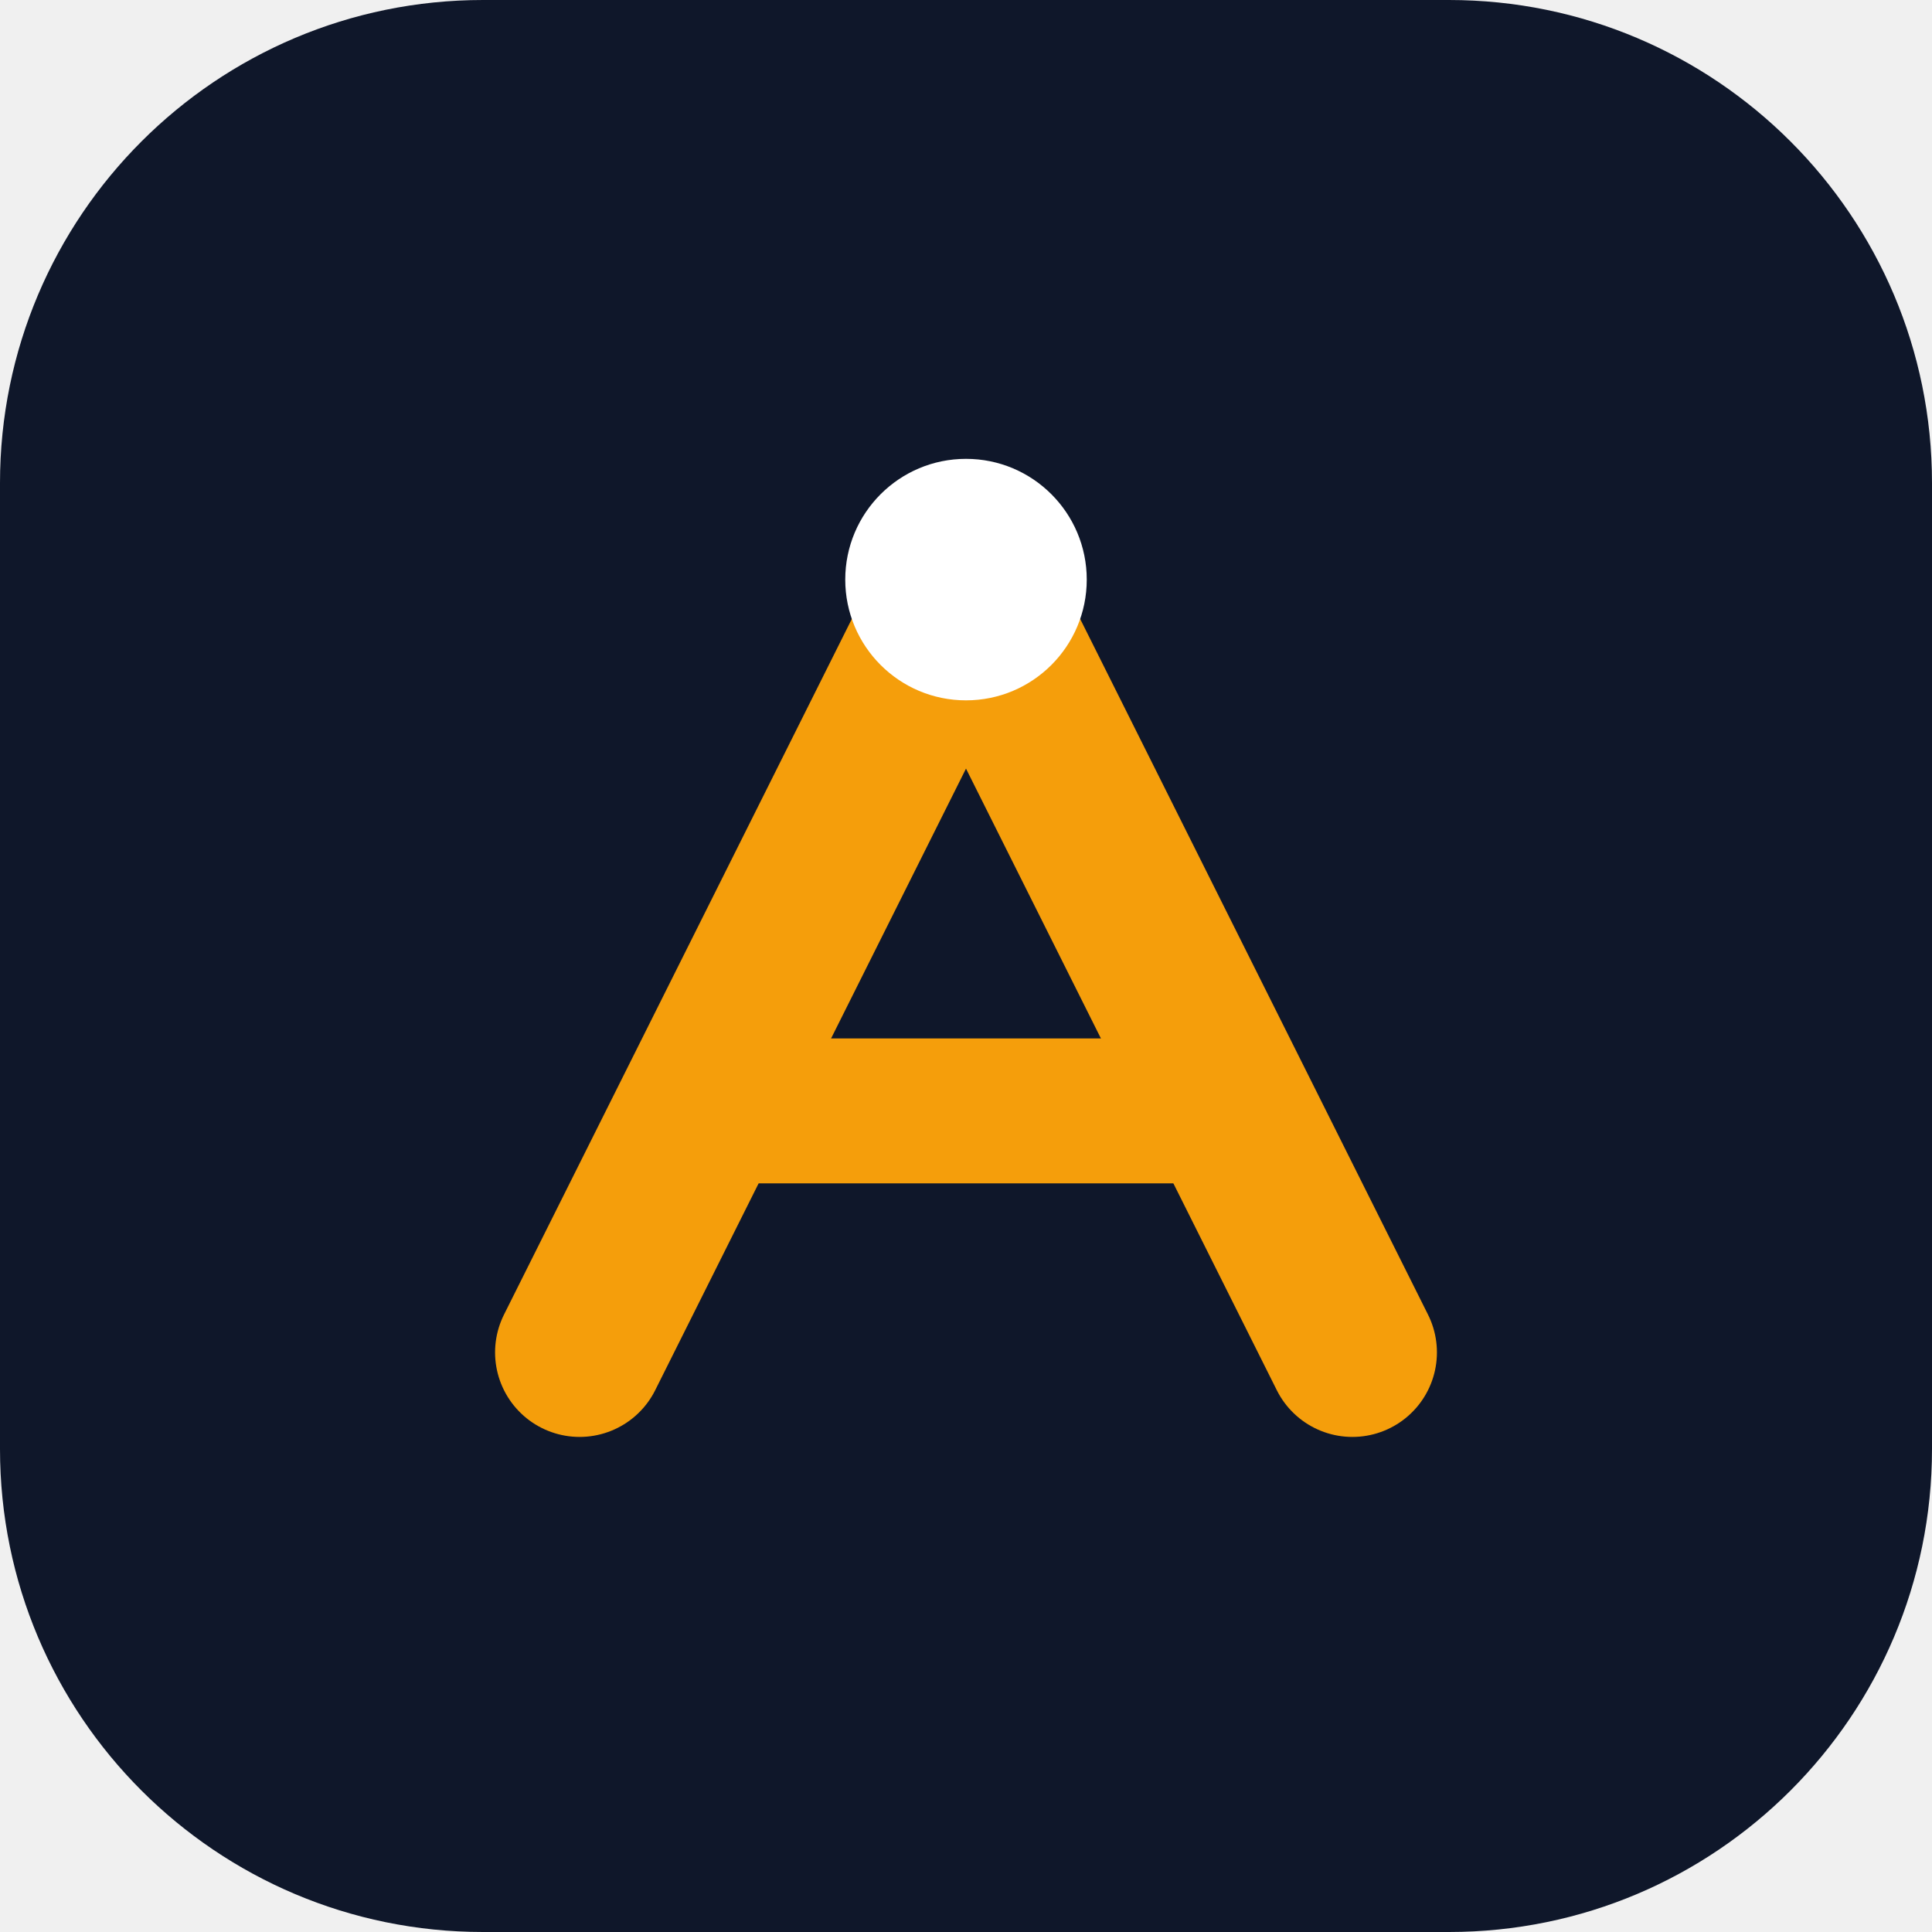
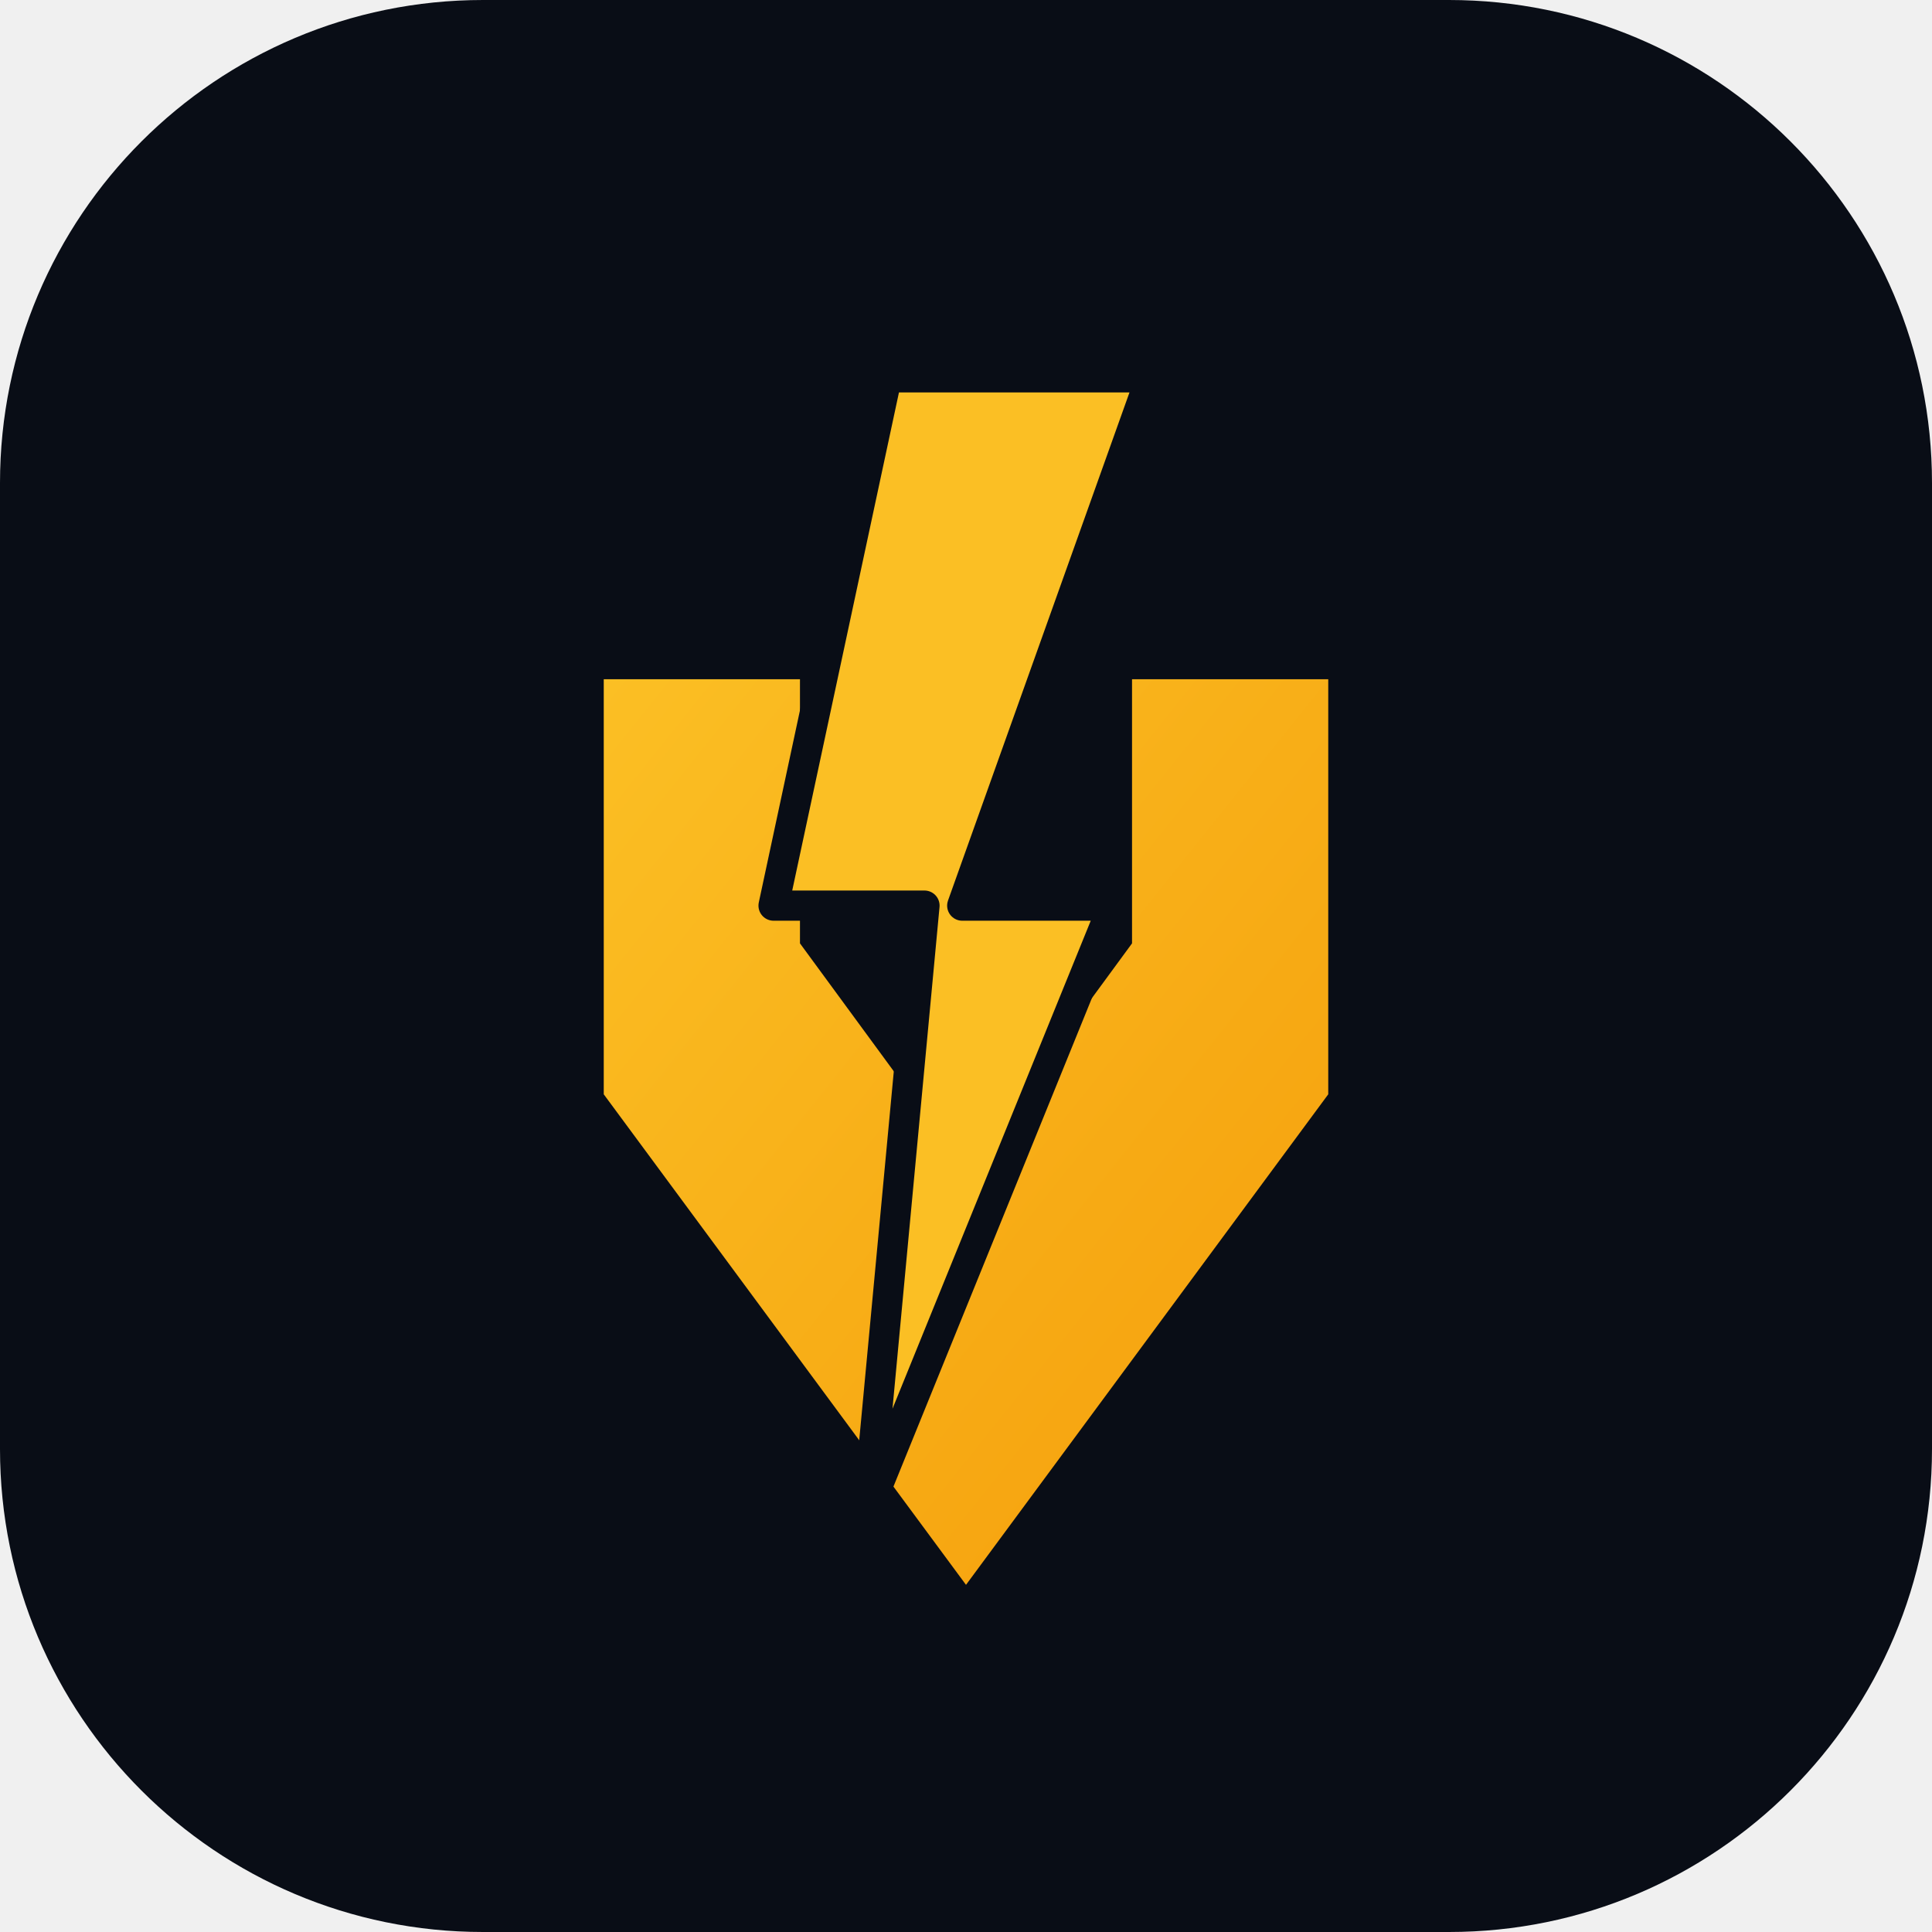
- <svg xmlns="http://www.w3.org/2000/svg" viewBox="0 0 40 40" width="40" height="40" fill="none">
-   <rect width="40" height="40" rx="10" fill="#0F172A" />
-   <path d="M12 28L20 12L28 28" stroke="#F59E0B" stroke-width="3.5" stroke-linecap="round" stroke-linejoin="round" />
-   <path d="M15 23H25" stroke="#F59E0B" stroke-width="3" stroke-linecap="round" />
-   <circle cx="20" cy="12" r="2.5" fill="#FFFFFF" />
+ <svg xmlns="http://www.w3.org/2000/svg" viewBox="0 0 512 512" fill="none">
+   <defs>
+     <linearGradient id="hygroon-gold-grad" x1="0%" y1="0%" x2="100%" y2="100%">
+       <stop offset="0%" stop-color="#FBBF24" />
+       <stop offset="100%" stop-color="#F59E0B" />
+     </linearGradient>
+   </defs>
+   <rect width="512" height="512" rx="128" fill="#090D16" />
+   <path d="M 160 180 L 160 290 L 256 420 L 352 290 L 352 180 L 300 180 L 300 250 L 256 310 L 212 250 L 212 180 Z" fill="url(#hygroon-gold-grad)" />
+   <path d="M 230 400 L 295 240 L 255 240 L 305 100 L 235 100 L 205 240 L 245 240 Z" fill="#FBBF24" stroke="#090D16" stroke-width="8" stroke-linejoin="round" />
</svg>
